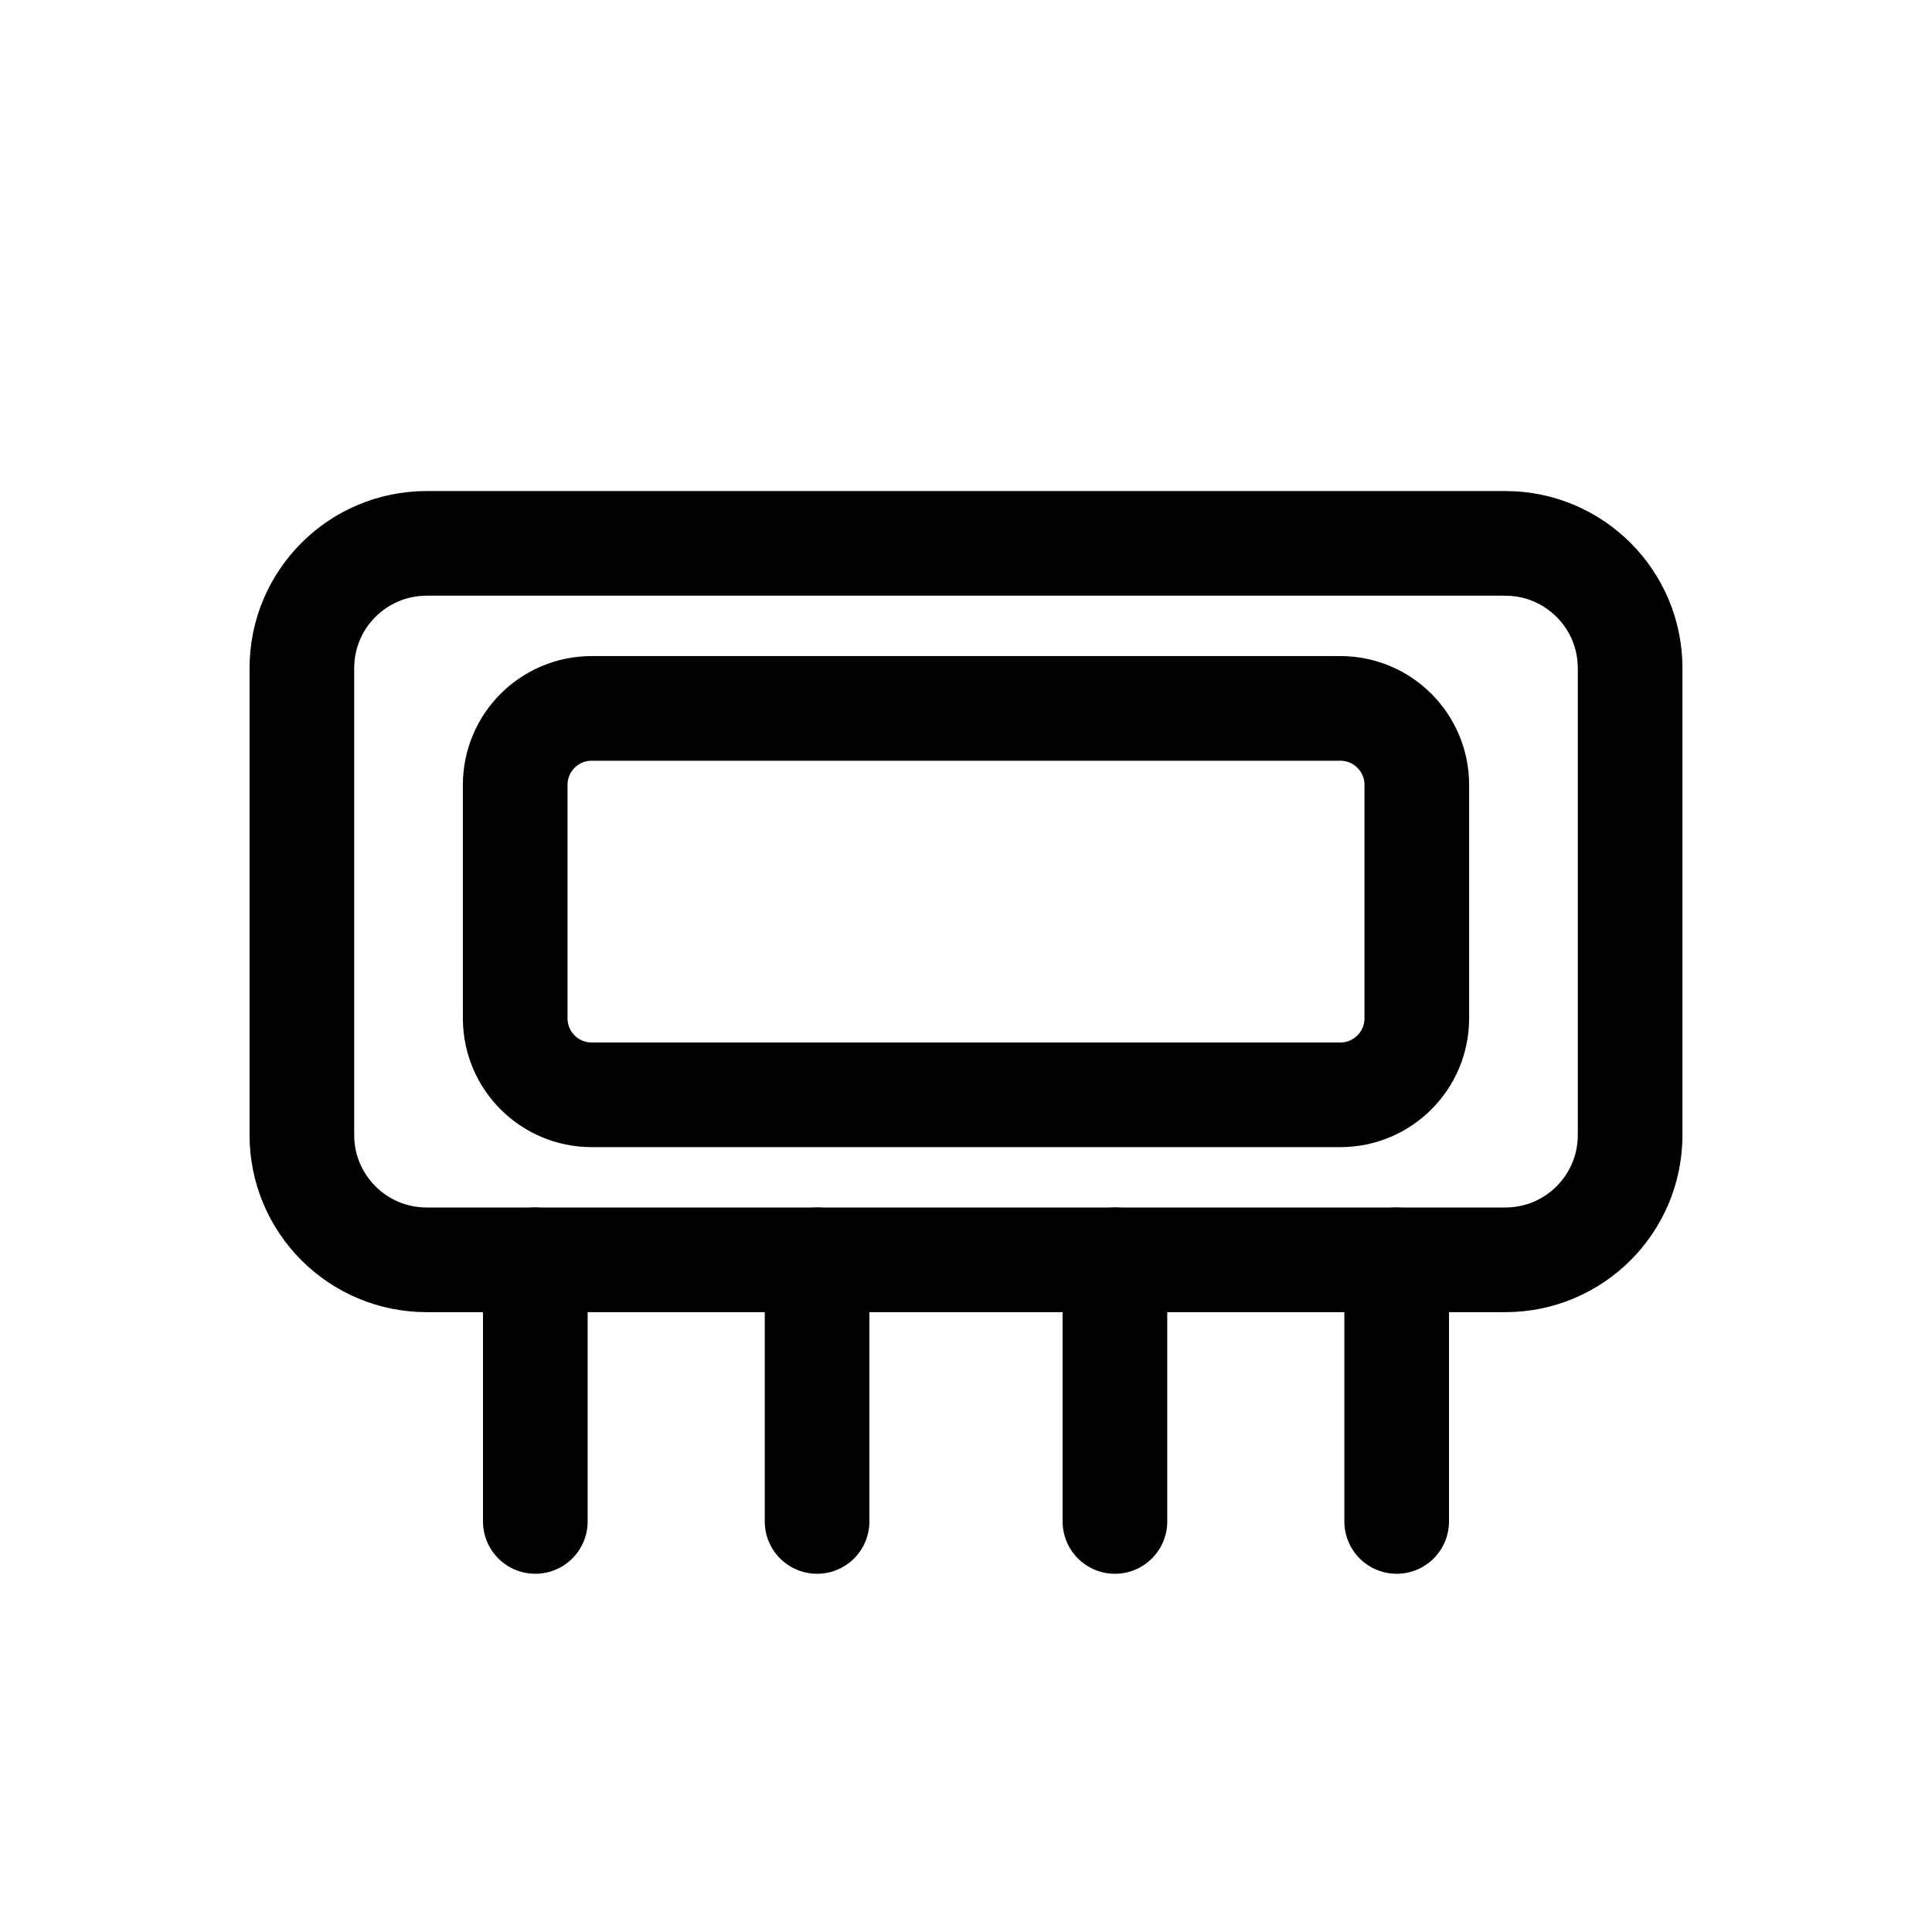
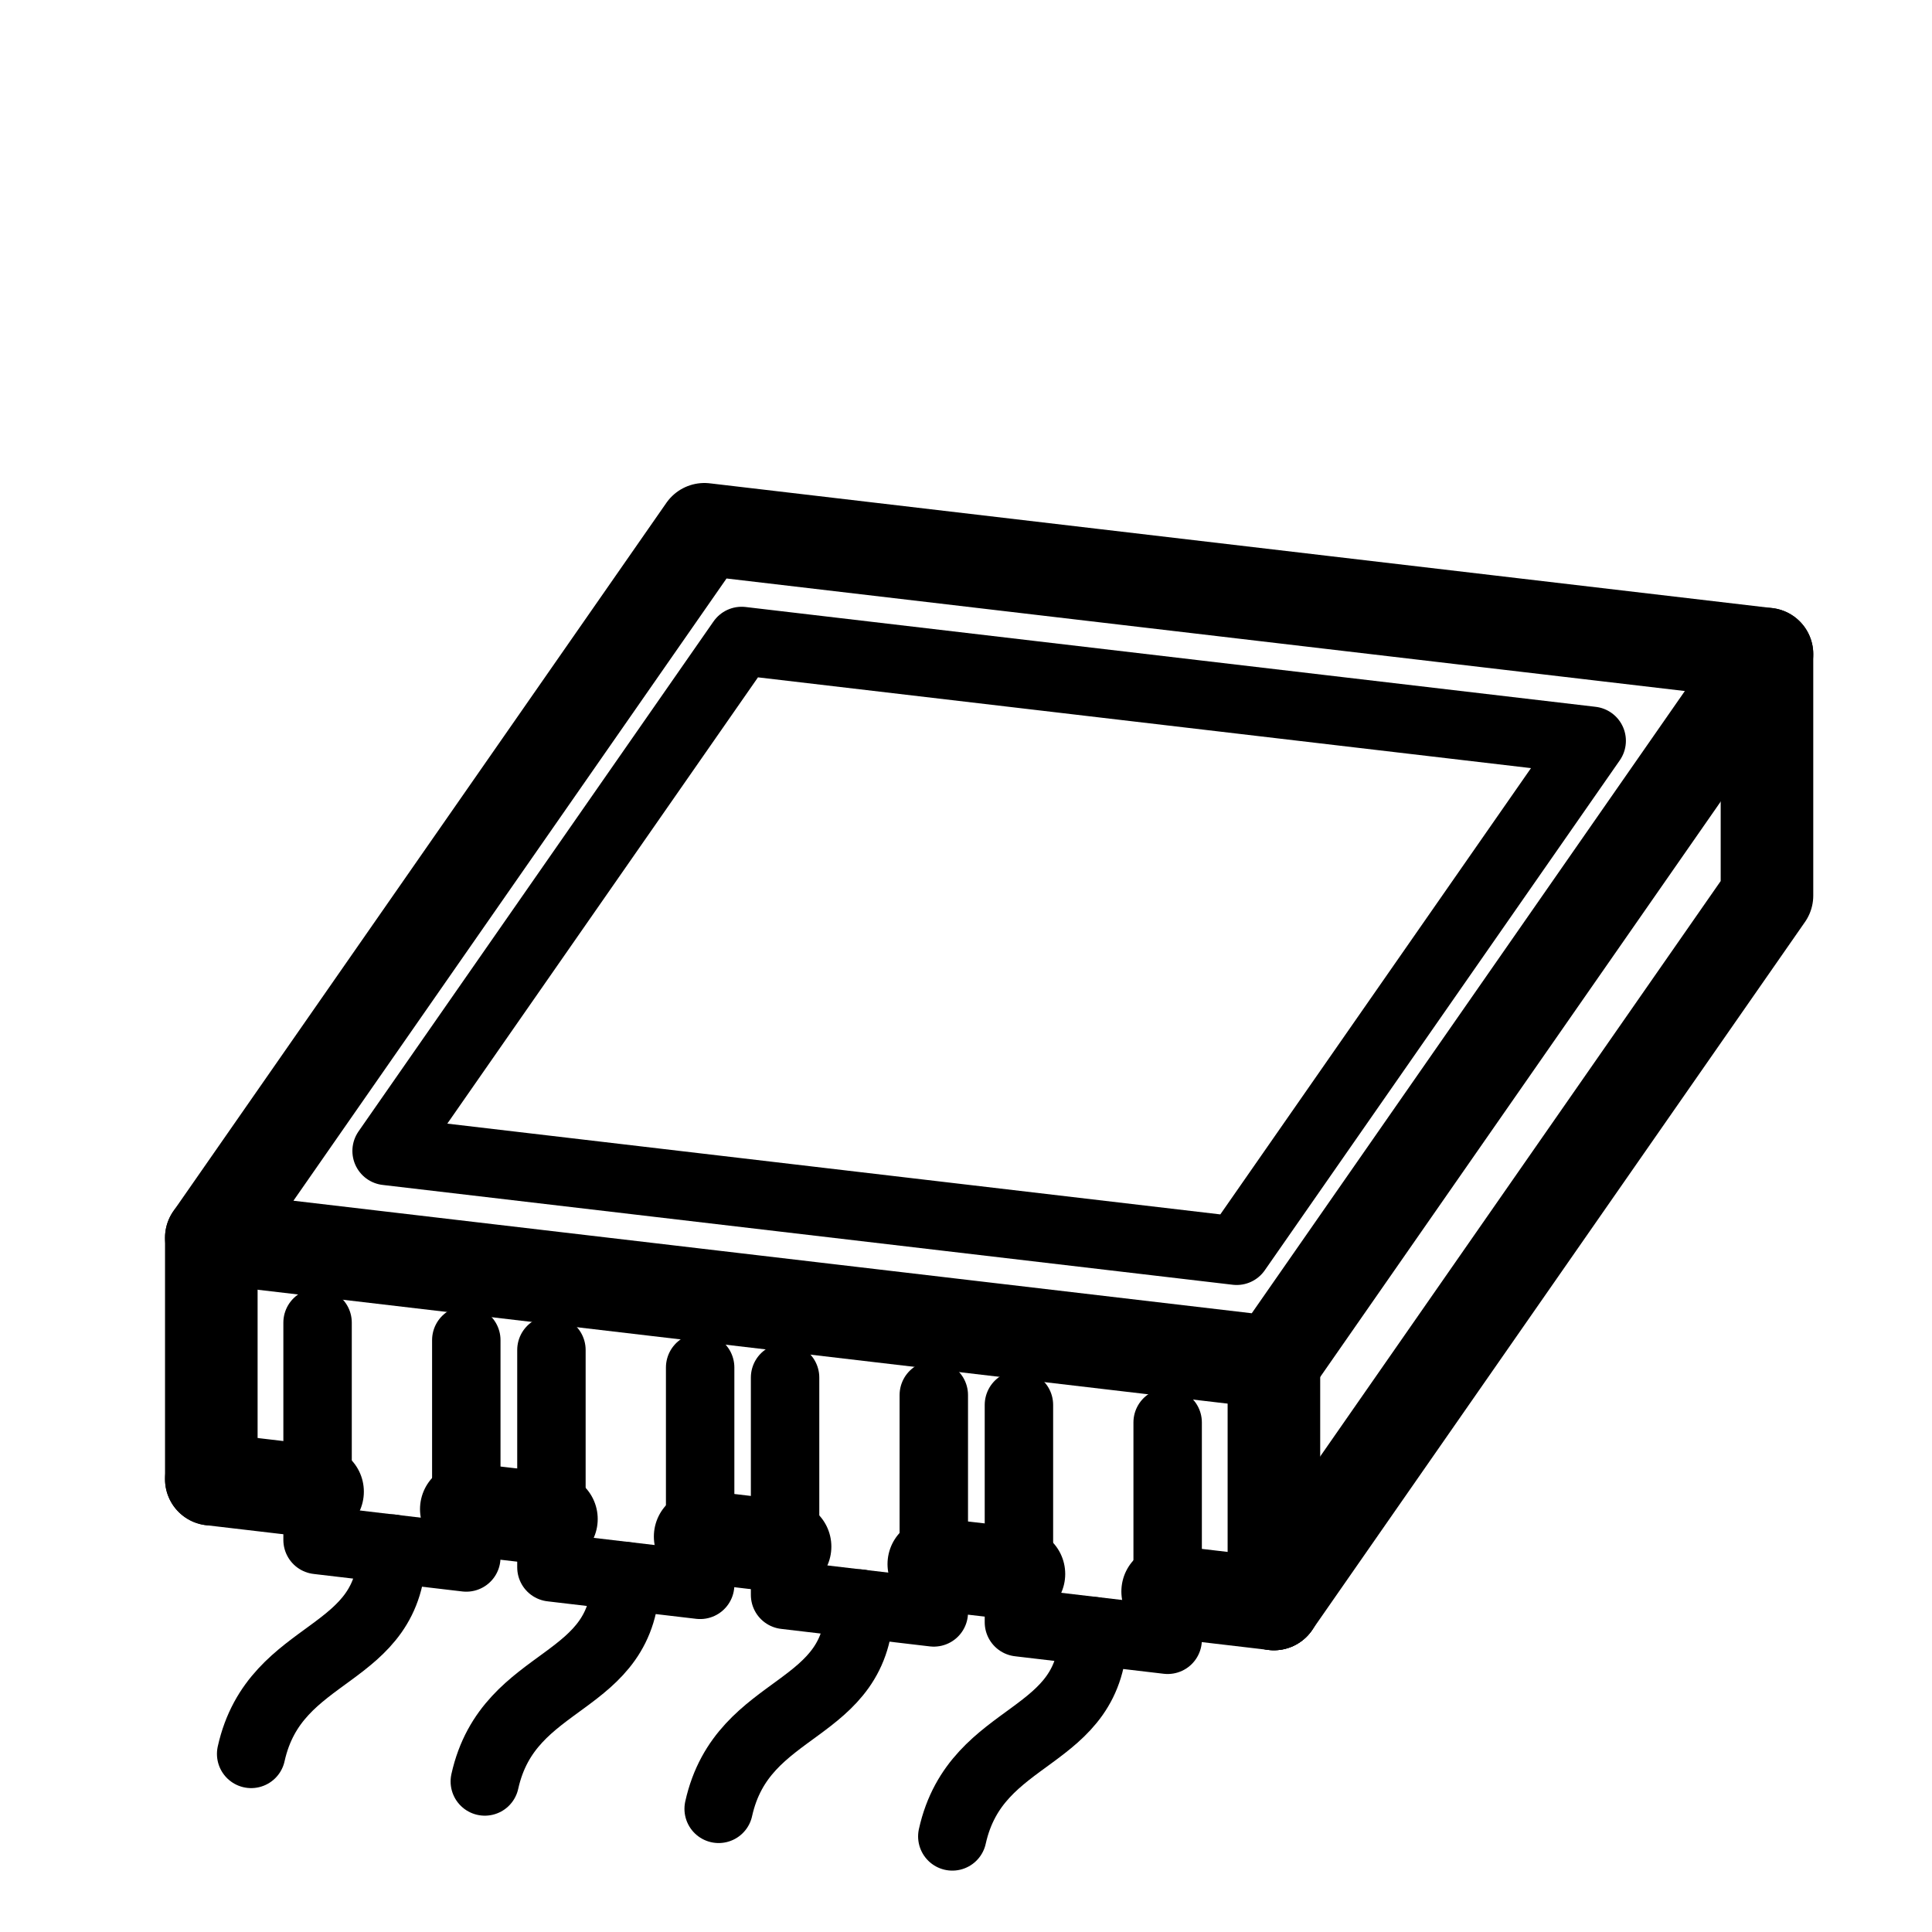
<svg xmlns="http://www.w3.org/2000/svg" viewBox="0 0 960 960" width="960" height="960">
-   <g fill="none" stroke="#000" stroke-width="52" stroke-linecap="round" stroke-linejoin="round">
-     <rect x="150" y="270" width="660" height="356" rx="62" />
-     <rect x="256" y="352" width="448" height="192" rx="38" />
-     <path d="M266 626 L266 756" />
-     <path d="M406 626 L406 756" />
-     <path d="M554 626 L554 756" />
-     <path d="M694 626 L694 756" />
+   <g fill="none" stroke="#000" stroke-width="46" stroke-linecap="round" stroke-linejoin="round">
+     <path d="M105.0 615.0 L633.0 677.0 L878.0 325.0 L350.0 263.0 Z" />
+     <path d="M105.0 615.0 L105.0 735.0" />
+     <path d="M105.0 735.0 L157.8 741.2" />
+     <path d="M231.7 749.9 L274.0 754.8" />
+     <path d="M347.9 763.5 L390.1 768.5" />
+     <path d="M464.0 777.2 L506.3 782.1" />
+     <path d="M580.2 790.8 L633.0 797.0" />
+     <path d="M633.0 677.0 L633.0 797.0" />
+     <path d="M878.0 325.0 L878.0 445.0 L633.0 797.0" />
+   </g>
+   <g fill="none" stroke="#000" stroke-width="34" stroke-linecap="round" stroke-linejoin="round">
+     <path d="M192.1 571.9 L614.5 621.5 L790.9 368.1 L368.5 318.5 Z" />
+     <path d="M157.8 657.2 L157.8 765.2 L231.7 773.9 L231.7 665.9" />
+     <path d="M274.0 670.8 L274.0 778.8 L347.9 787.5 L347.9 679.5" />
+     <path d="M390.1 684.5 L390.1 792.5 L464.0 801.2 L464.0 693.2" />
+     <path d="M506.3 698.1 L506.3 806.1 L580.2 814.8 L580.2 706.8" />
+     <path d="M194.8 769.5 C194.8 825.5 136.8 817.5 124.8 871.5" />
+     <path d="M310.9 783.2 C310.9 839.2 252.9 831.2 240.9 885.2" />
+     <path d="M427.1 796.8 C427.1 852.8 369.1 844.8 357.1 898.8" />
+     <path d="M543.2 810.5 C543.2 866.5 485.2 858.5 473.2 912.5" />
  </g>
</svg>
